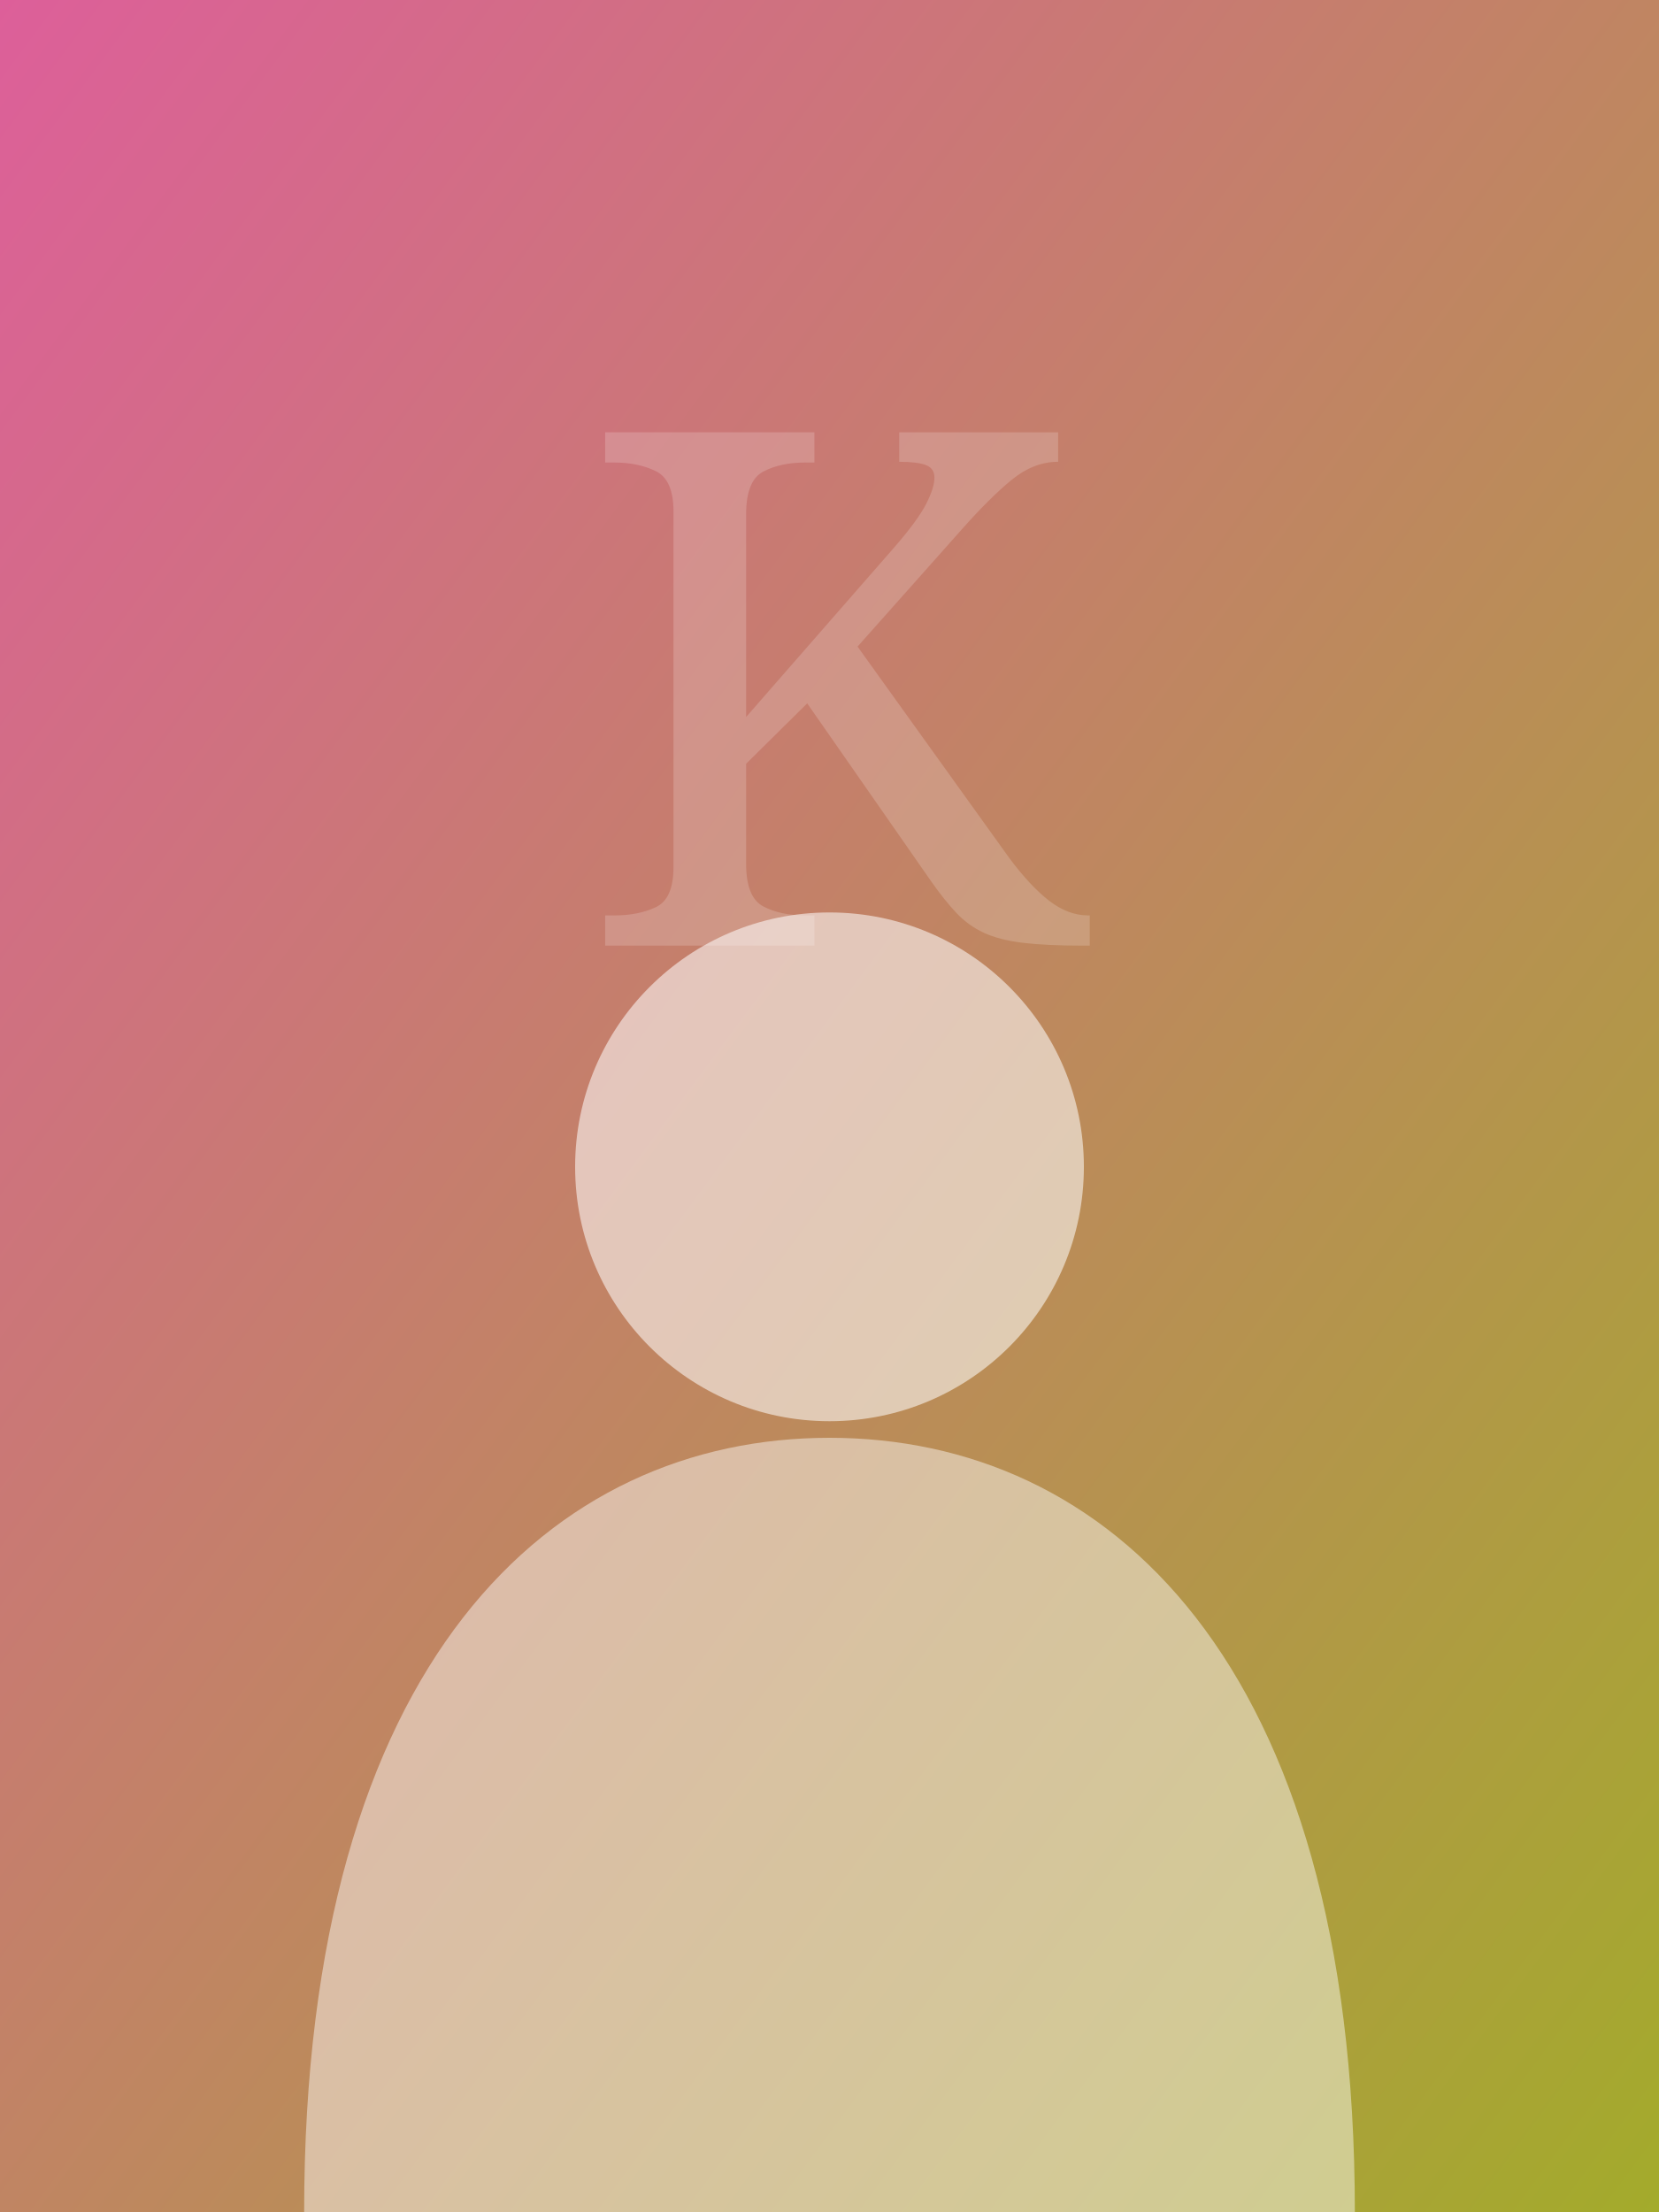
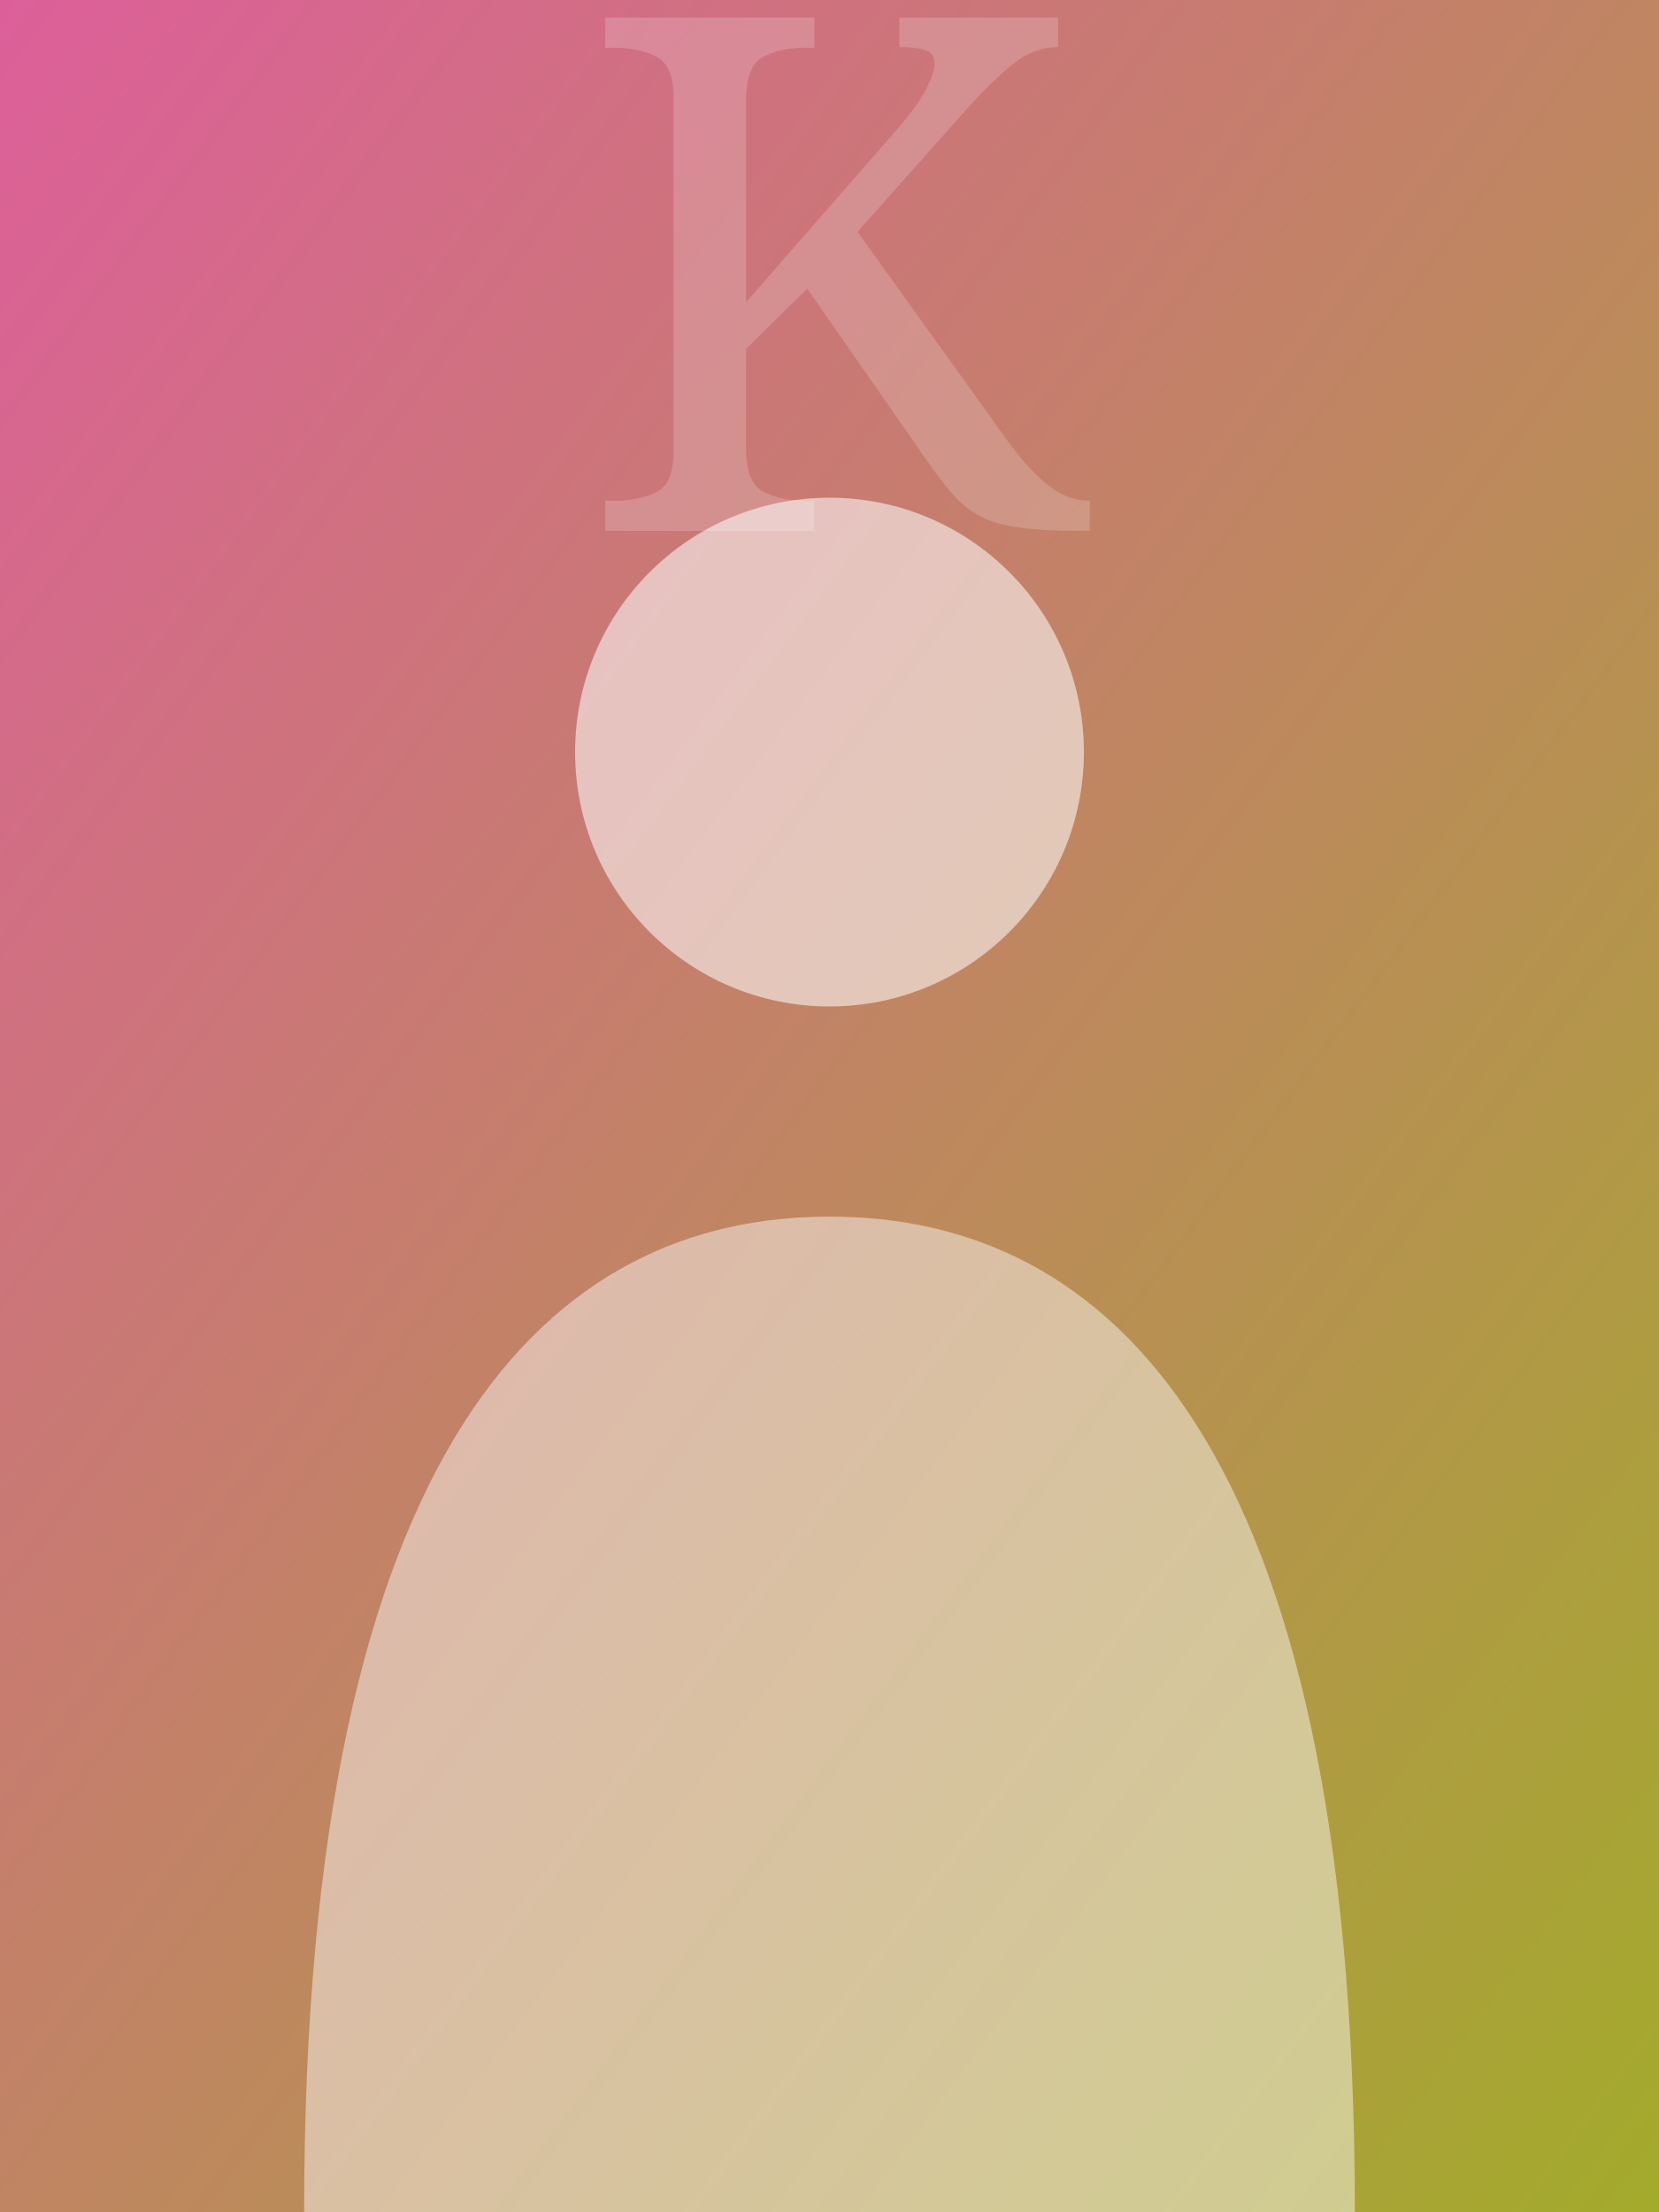
<svg xmlns="http://www.w3.org/2000/svg" viewBox="0 0 600 800" role="img" aria-label="Kiara">
  <defs>
    <linearGradient id="g" x1="0" y1="0" x2="1" y2="1">
      <stop offset="0" stop-color="hsl(332 65% 62%)" />
      <stop offset="1" stop-color="hsl(64 60% 42%)" />
    </linearGradient>
  </defs>
  <rect width="600" height="800" fill="url(#g)" />
-   <text x="300" y="342" text-anchor="middle" font-family="Georgia, serif" font-size="260" fill="#fff" fill-opacity="0.18">K</text>
-   <circle cx="300" cy="422" r="92" fill="#fff" fill-opacity="0.55" />
-   <path d="M110 800 C110 600 200 520 300 520 C400 520 490 600 490 800 Z" fill="#fff" fill-opacity="0.45" />
+   <text x="300" y="192" text-anchor="middle" font-family="Georgia, serif" font-size="260" fill="#fff" fill-opacity="0.18">K</text>
+   <circle cx="300" cy="272" r="92" fill="#fff" fill-opacity="0.55" />
+   <path d="M110 800 C110 520 200 440 300 440 C400 440 490 520 490 800 Z" fill="#fff" fill-opacity="0.45" />
</svg>
